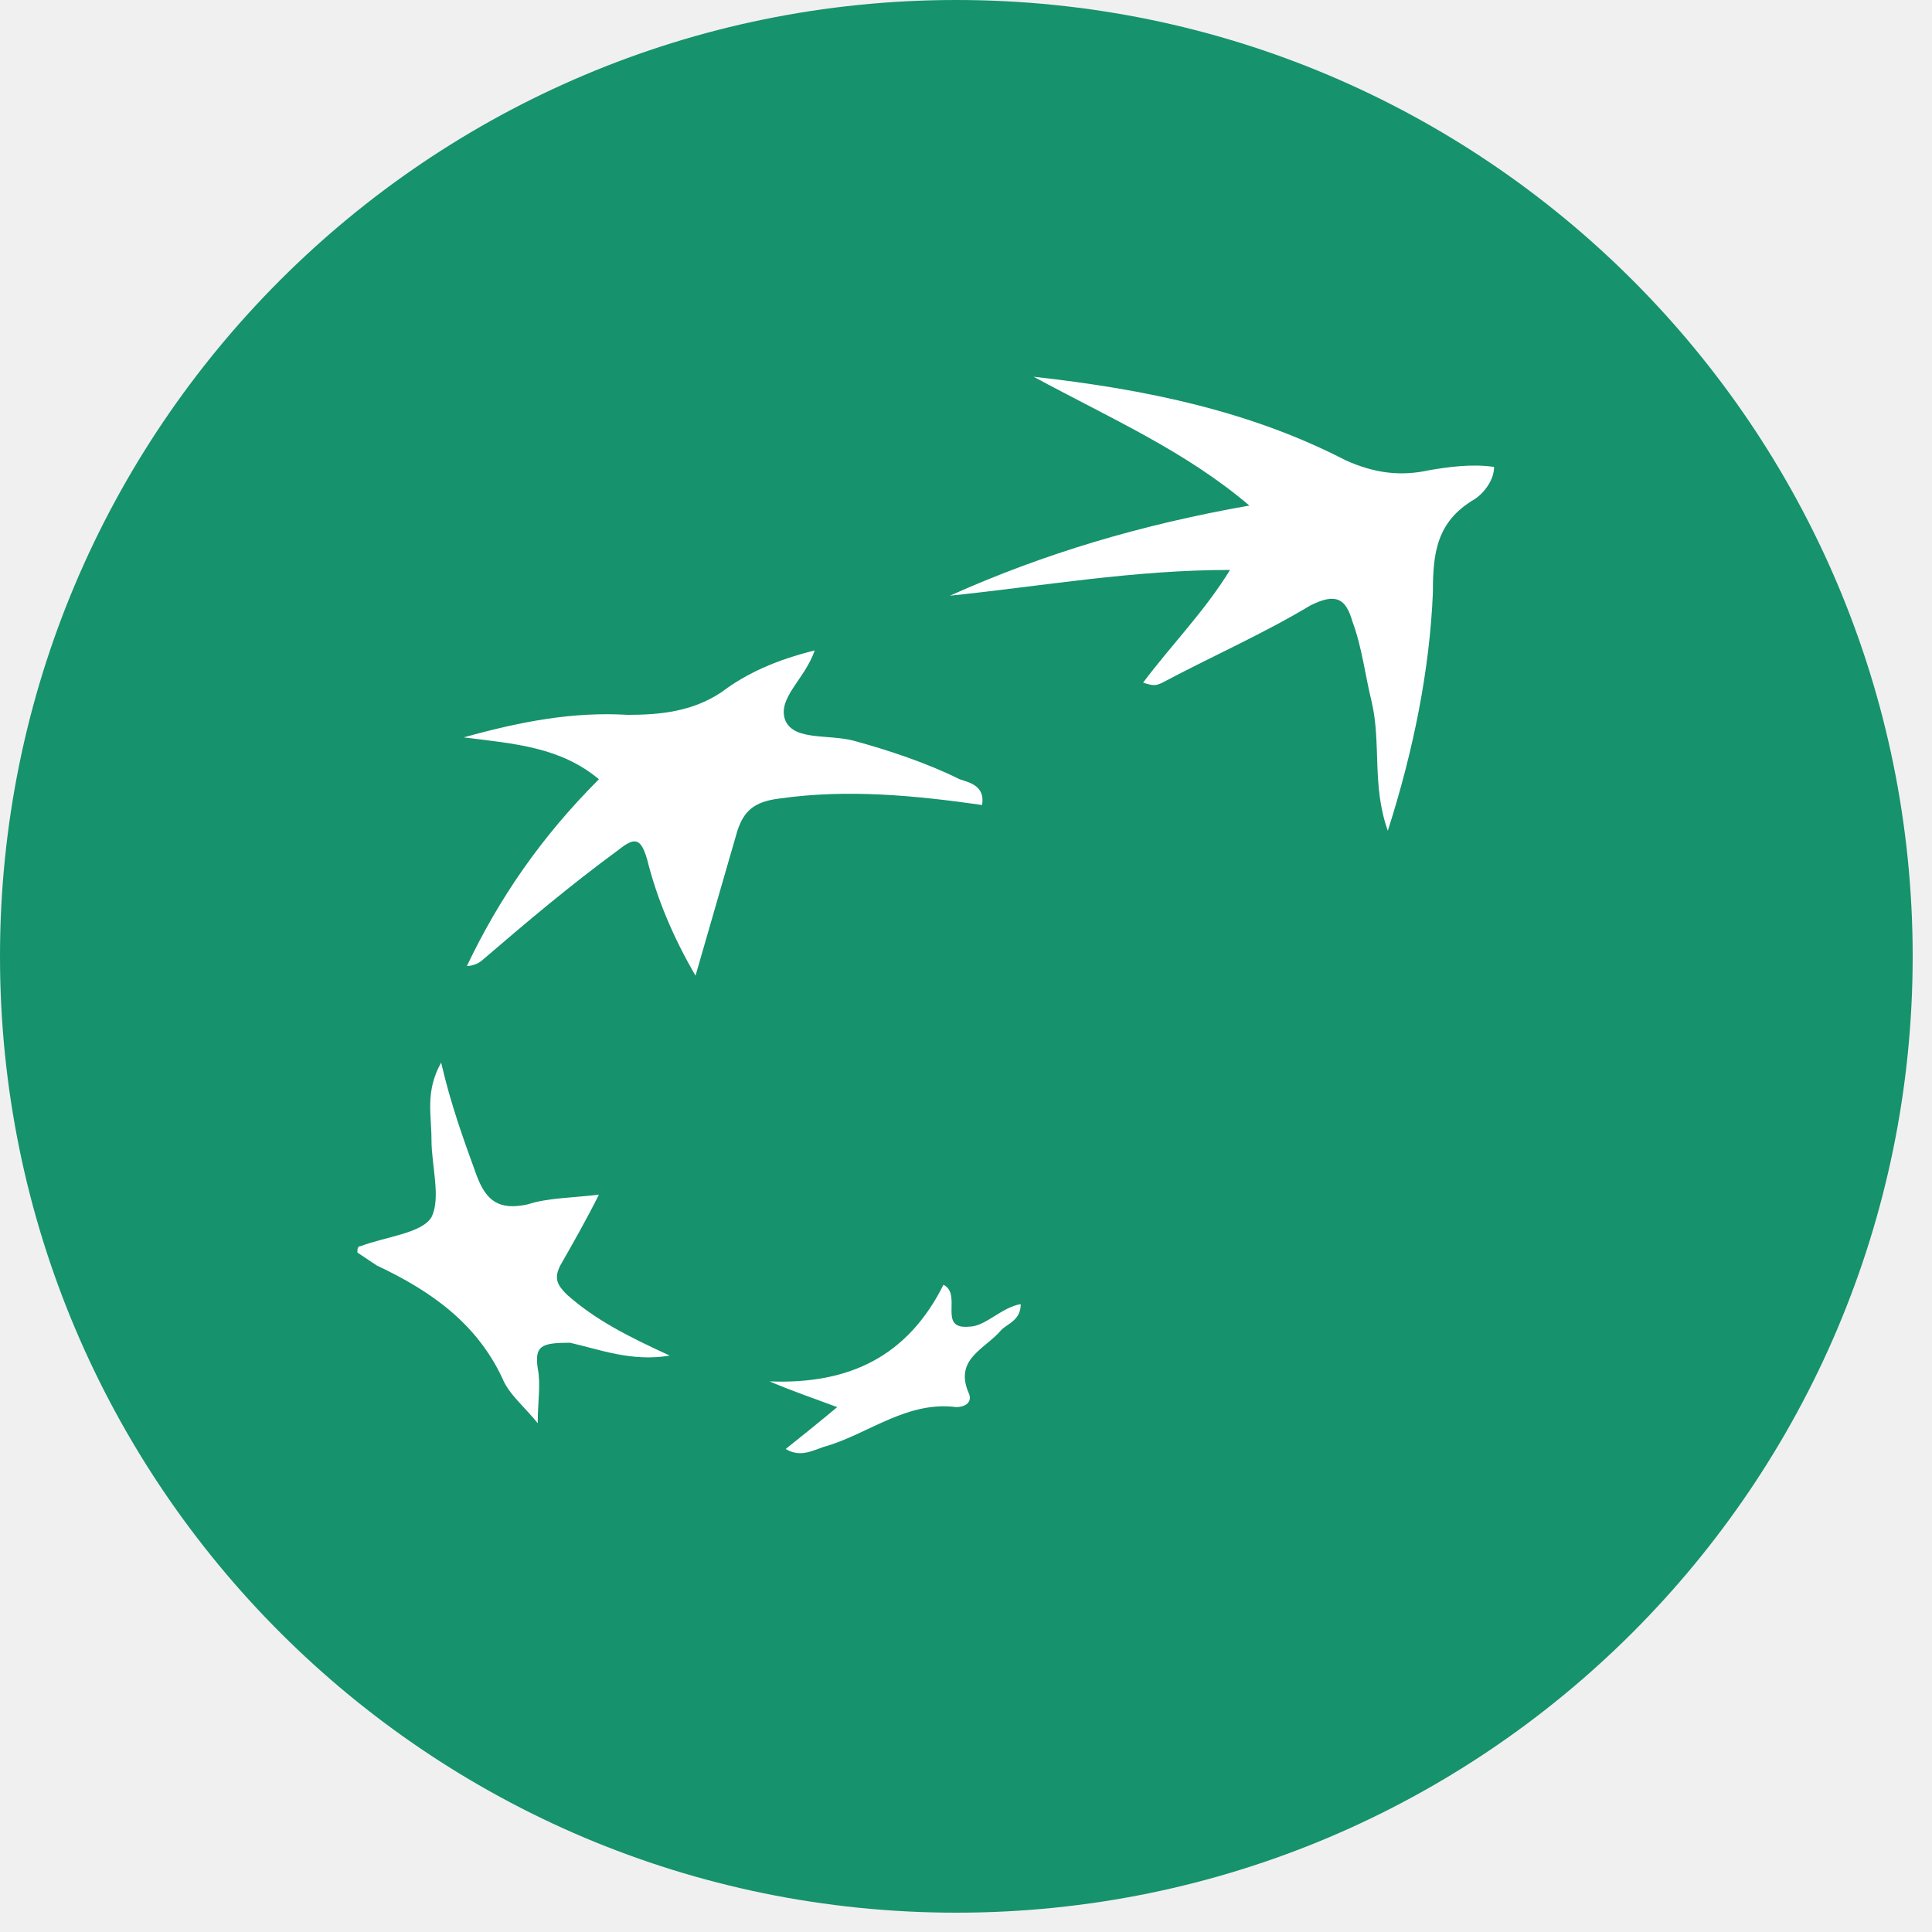
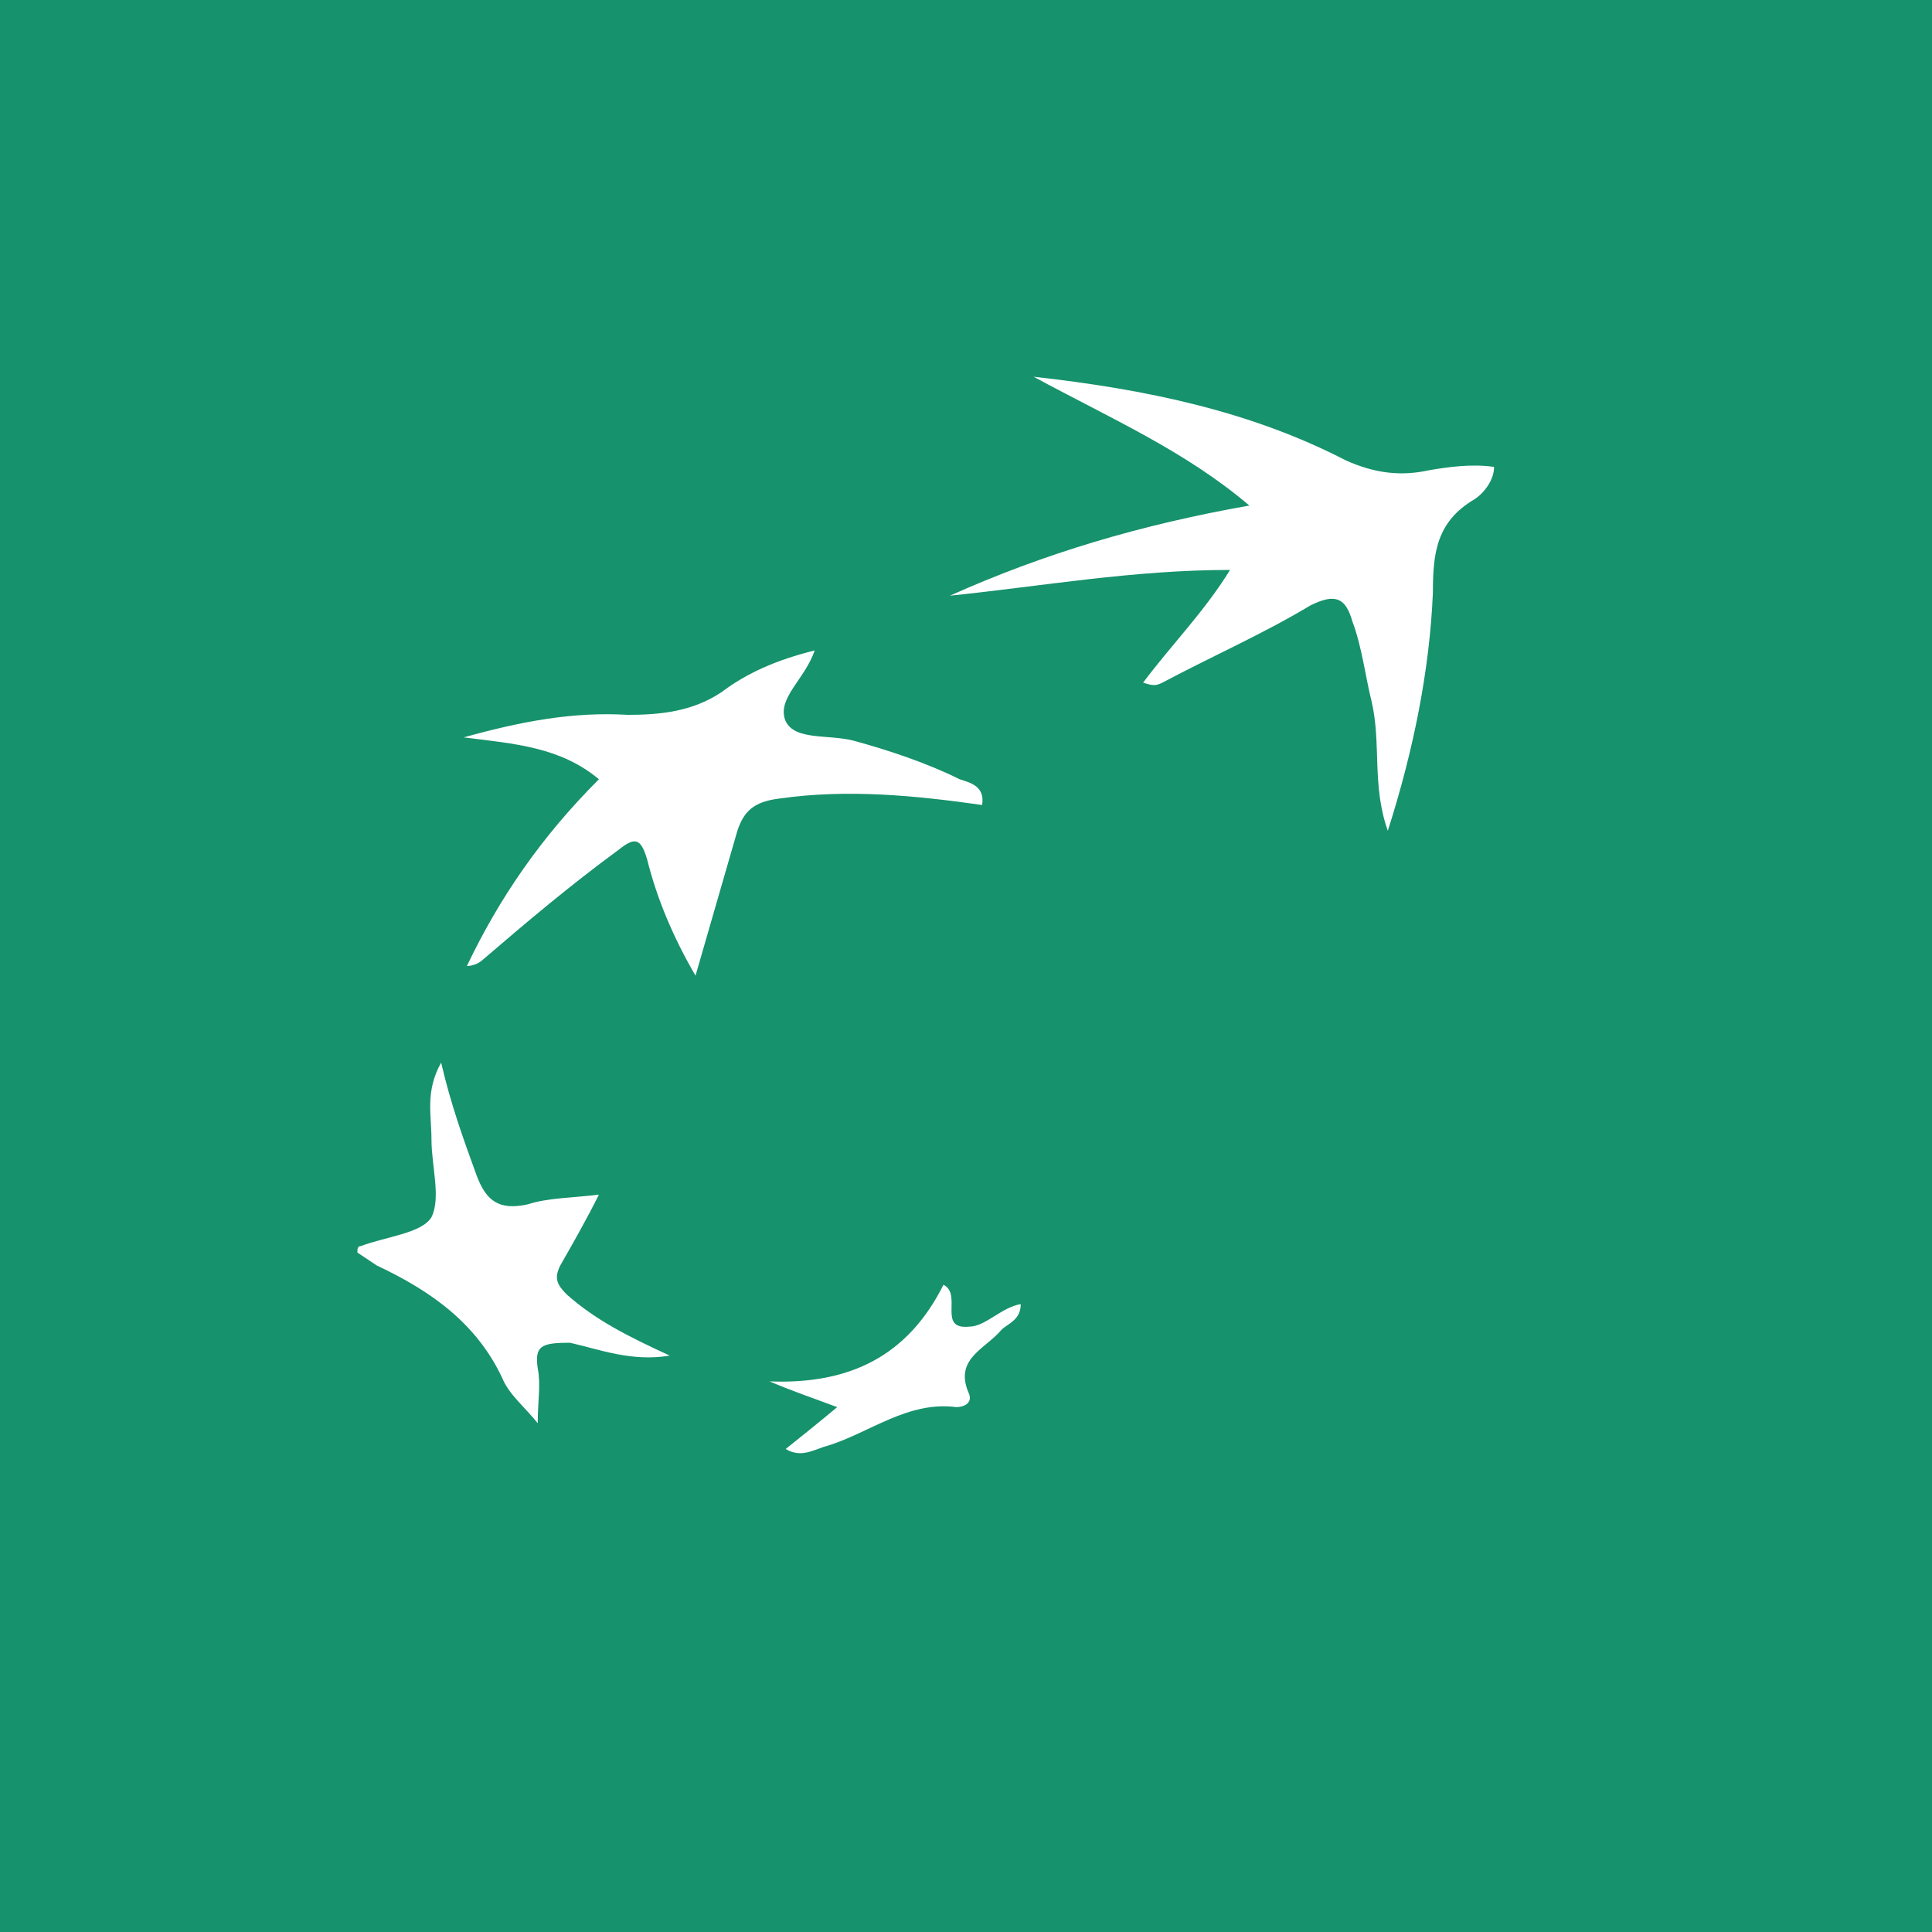
- <svg xmlns="http://www.w3.org/2000/svg" viewBox="0 0 60 60">
-   <path d="M29.7 59.4c16.4 0 29.7-13.3 29.7-29.7s-13.3-29.7-29.7-29.7-29.7 13.3-29.7 29.7 13.3 29.7 29.7 29.7z" fill="#16926c" />
-   <path d="M29.5 18.5c2.9-1.3 5.9-2.2 9.3-2.8-2-1.7-4.3-2.7-6.7-4 3.6.4 6.8 1.1 9.7 2.6.9.4 1.7.5 2.6.3.6-.1 1.3-.2 2-.1 0 .4-.3.8-.6 1-1.2.7-1.3 1.7-1.3 2.9-.1 2.4-.6 4.9-1.4 7.4-.5-1.4-.2-2.7-.5-4-.2-.8-.3-1.7-.6-2.5-.2-.7-.5-.9-1.3-.5-1.5.9-3.1 1.6-4.6 2.4-.2.1-.3.1-.6 0 .9-1.2 1.9-2.2 2.7-3.5-3 0-5.8.5-8.7.8zm.6 24.8c.1.3-.2.4-.4.4-1.5-.2-2.7.8-4 1.2-.4.1-.8.4-1.3.1.5-.4 1-.8 1.6-1.3-.8-.3-1.4-.5-2.1-.8 2.5.1 4.3-.8 5.4-3 .6.3-.2 1.4.8 1.3.5 0 1-.6 1.6-.7 0 .5-.4.6-.6.8-.5.6-1.5.9-1 2zm-13.4-.8c.1.5 0 1 0 1.7-.4-.5-.9-.9-1.1-1.4-.8-1.7-2.2-2.7-3.9-3.5l-.6-.4c0-.1 0-.2.1-.2.8-.3 1.9-.4 2.2-.9.3-.6 0-1.6 0-2.4 0-.8-.2-1.5.3-2.4.3 1.3.7 2.4 1.1 3.5.3.8.7 1.1 1.6.9.6-.2 1.4-.2 2.2-.3-.4.8-.8 1.5-1.2 2.2-.2.4-.1.6.2.9.9.8 1.9 1.3 3.2 1.9-1.2.2-2.2-.2-3.1-.4-.9 0-1.1.1-1 .8zm3.4-15.8c-.2-.7-.4-.7-.9-.3-1.5 1.1-2.8 2.2-4.2 3.4-.1.1-.3.2-.5.2 1-2.1 2.3-4 4.1-5.8-1.2-1-2.6-1.1-4.2-1.3 1.8-.5 3.4-.8 5.1-.7 1 0 2-.1 2.9-.7.8-.6 1.7-1 2.9-1.3-.3.9-1.2 1.5-.9 2.2.3.6 1.3.4 2.1.6 1.1.3 2.3.7 3.3 1.2.3.1.8.2.7.8-2.1-.3-4.2-.5-6.3-.2-.8.1-1.1.4-1.3 1l-1.3 4.5c-.7-1.2-1.2-2.4-1.5-3.6z" fill-rule="evenodd" clip-rule="evenodd" fill="#fff" />
+ <svg xmlns="http://www.w3.org/2000/svg" width="60" height="60" viewBox="0 0 60 60">
+   <g fill="none">
+     <path fill="#16926C" d="M0 0h60v60h-60z" />
+     <path d="M29.5 18.5c2.9-1.3 5.9-2.2 9.3-2.8-2-1.7-4.3-2.7-6.7-4 3.6.4 6.8 1.1 9.7 2.6.9.4 1.7.5 2.6.3.6-.1 1.3-.2 2-.1 0 .4-.3.8-.6 1-1.2.7-1.3 1.7-1.3 2.9-.1 2.4-.6 4.9-1.4 7.4-.5-1.4-.2-2.7-.5-4-.2-.8-.3-1.7-.6-2.5-.2-.7-.5-.9-1.3-.5-1.5.9-3.1 1.6-4.6 2.4-.2.1-.3.1-.6 0 .9-1.2 1.9-2.2 2.7-3.5-3 0-5.8.5-8.7.8zm.6 24.8c.1.3-.2.4-.4.4-1.5-.2-2.7.8-4 1.2-.4.1-.8.4-1.3.1.5-.4 1-.8 1.6-1.3-.8-.3-1.4-.5-2.1-.8 2.5.1 4.3-.8 5.4-3 .6.3-.2 1.4.8 1.3.5 0 1-.6 1.6-.7 0 .5-.4.6-.6.8-.5.6-1.5.9-1 2zm-13.4-.8c.1.5 0 1 0 1.7-.4-.5-.9-.9-1.1-1.4-.8-1.7-2.2-2.7-3.9-3.5l-.6-.4c0-.1 0-.2.1-.2.8-.3 1.9-.4 2.2-.9.3-.6 0-1.6 0-2.4 0-.8-.2-1.5.3-2.4.3 1.3.7 2.4 1.1 3.5.3.8.7 1.1 1.6.9.6-.2 1.4-.2 2.2-.3-.4.8-.8 1.5-1.2 2.2-.2.4-.1.6.2.9.9.8 1.9 1.3 3.2 1.9-1.2.2-2.2-.2-3.1-.4-.9 0-1.1.1-1 .8zm3.4-15.8c-.2-.7-.4-.7-.9-.3-1.5 1.1-2.8 2.2-4.2 3.4-.1.1-.3.2-.5.2 1-2.1 2.3-4 4.1-5.8-1.2-1-2.6-1.1-4.2-1.3 1.8-.5 3.4-.8 5.1-.7 1 0 2-.1 2.9-.7.8-.6 1.7-1 2.9-1.3-.3.9-1.2 1.5-.9 2.2.3.6 1.3.4 2.1.6 1.1.3 2.3.7 3.3 1.2.3.1.8.2.7.8-2.1-.3-4.2-.5-6.3-.2-.8.1-1.1.4-1.3 1l-1.3 4.5c-.7-1.2-1.2-2.4-1.5-3.6z" fill="#fff" />
+   </g>
</svg>
